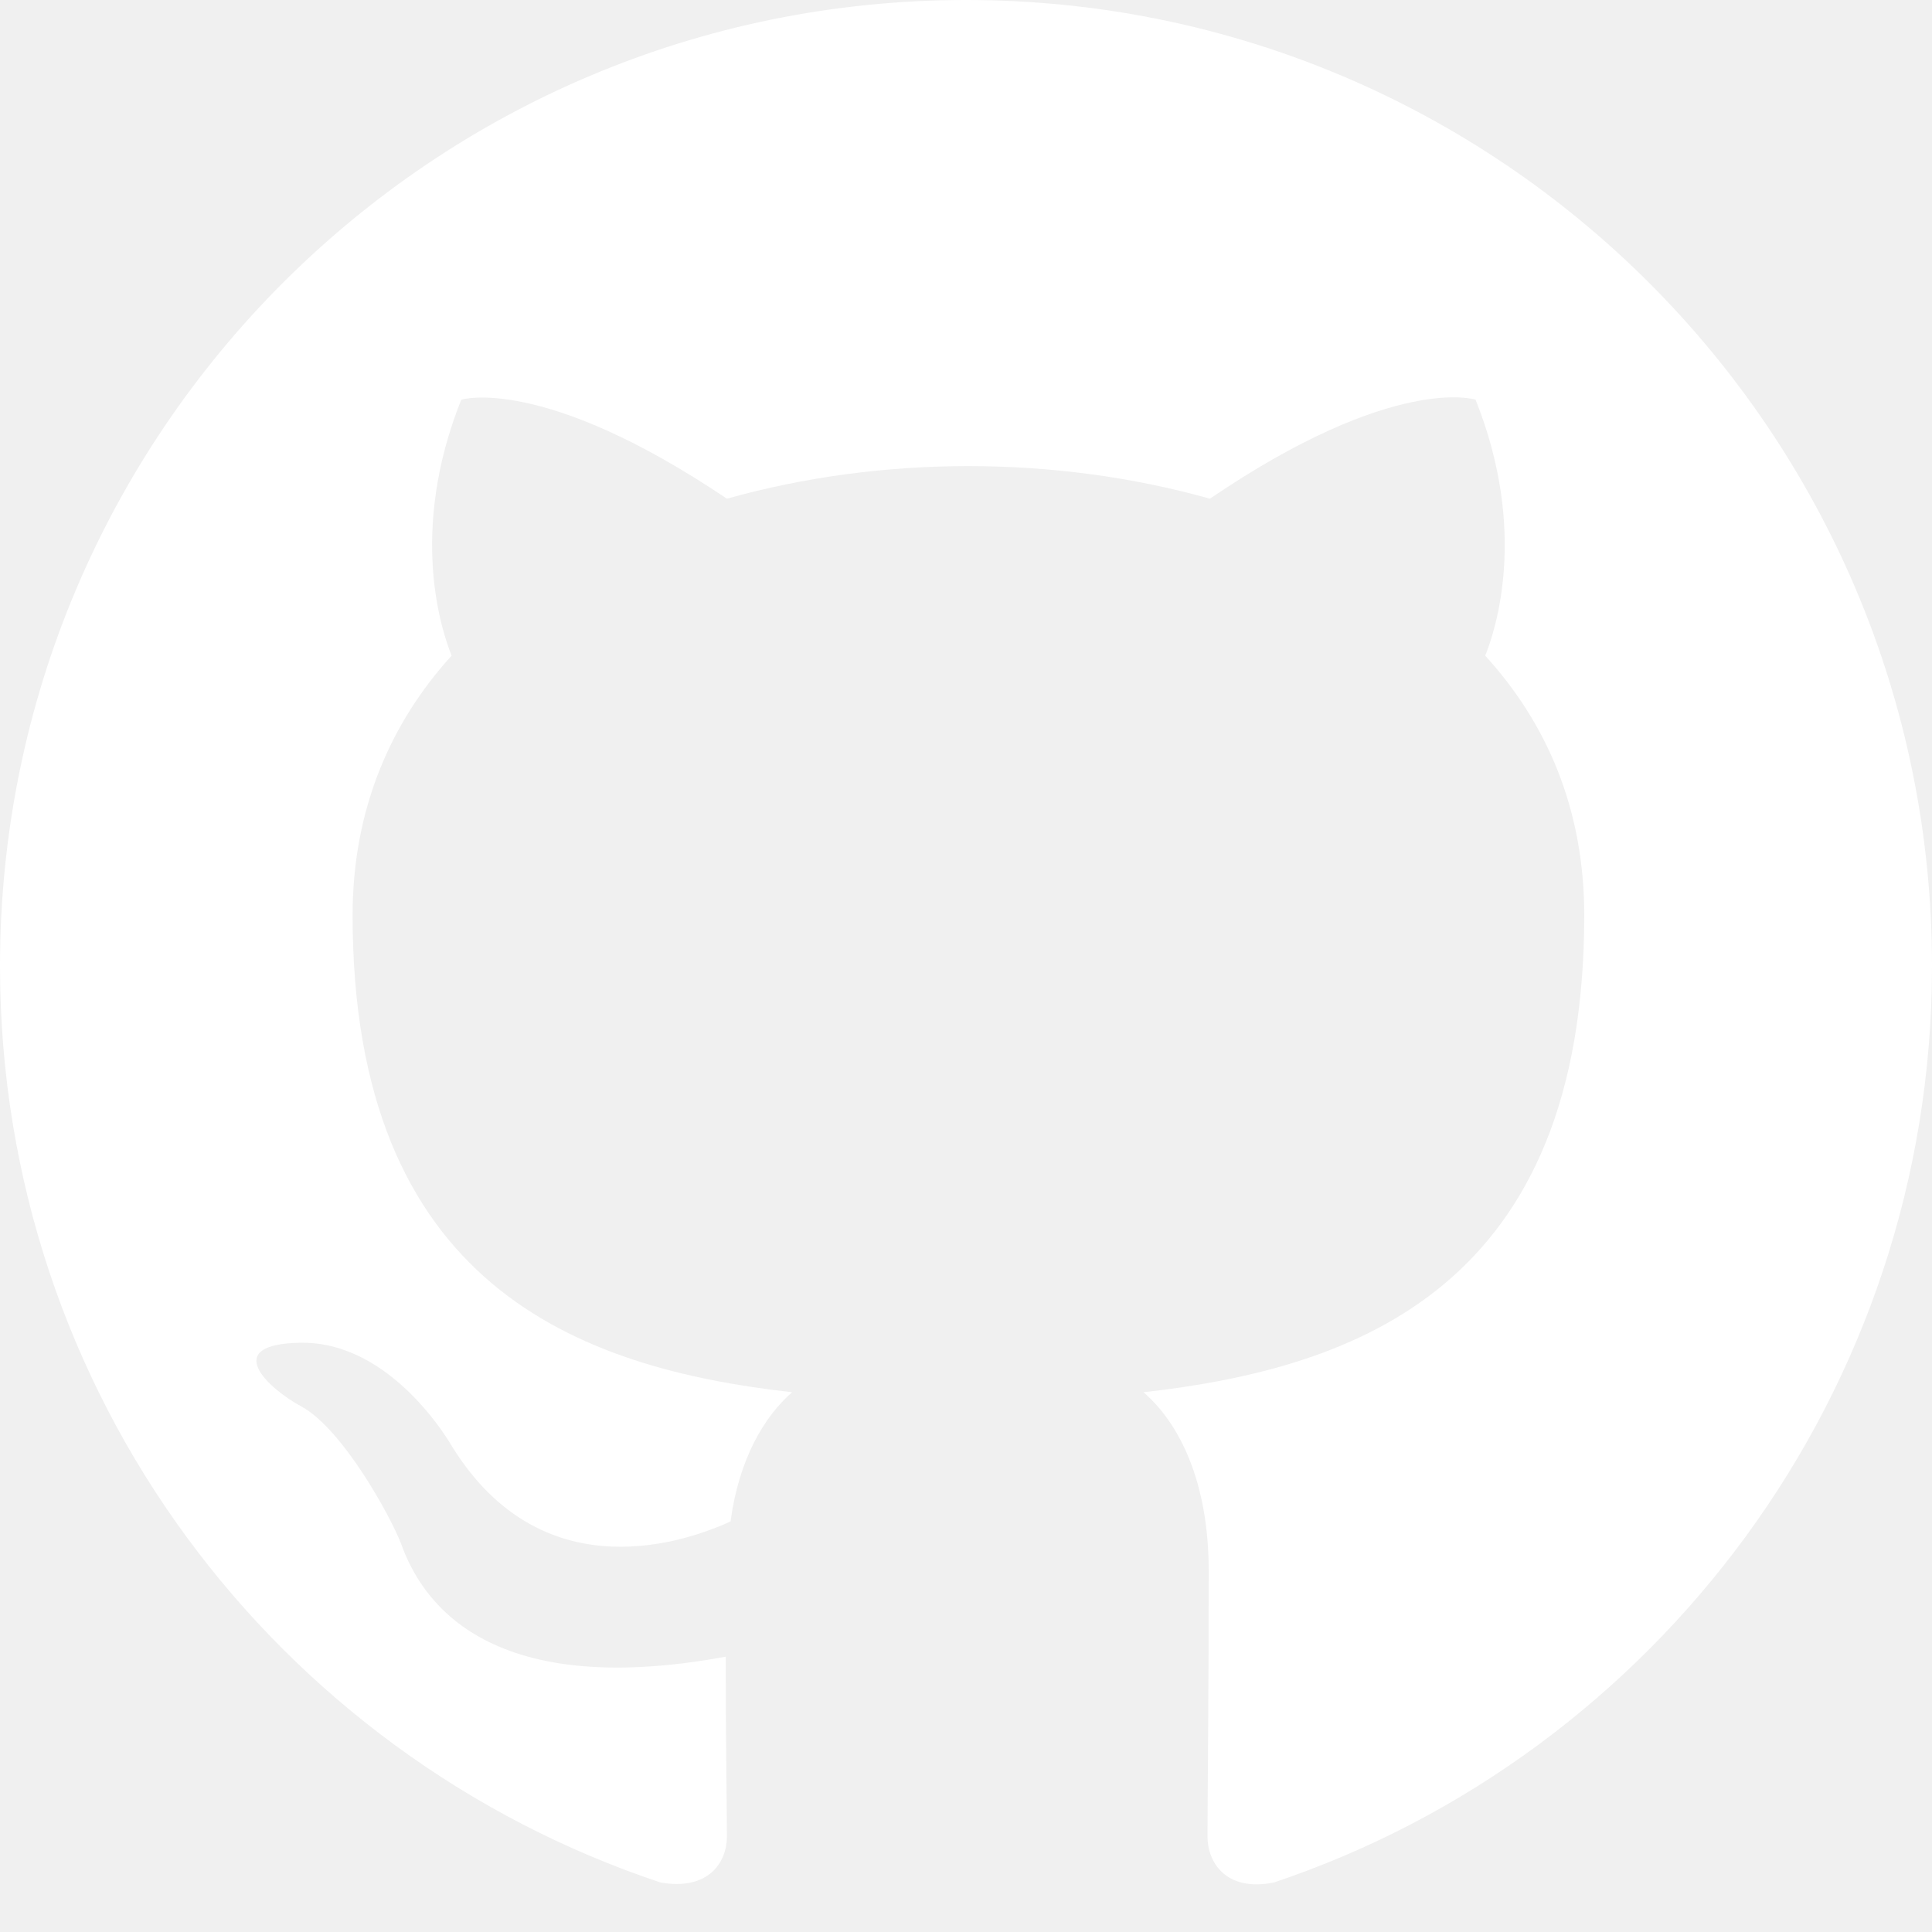
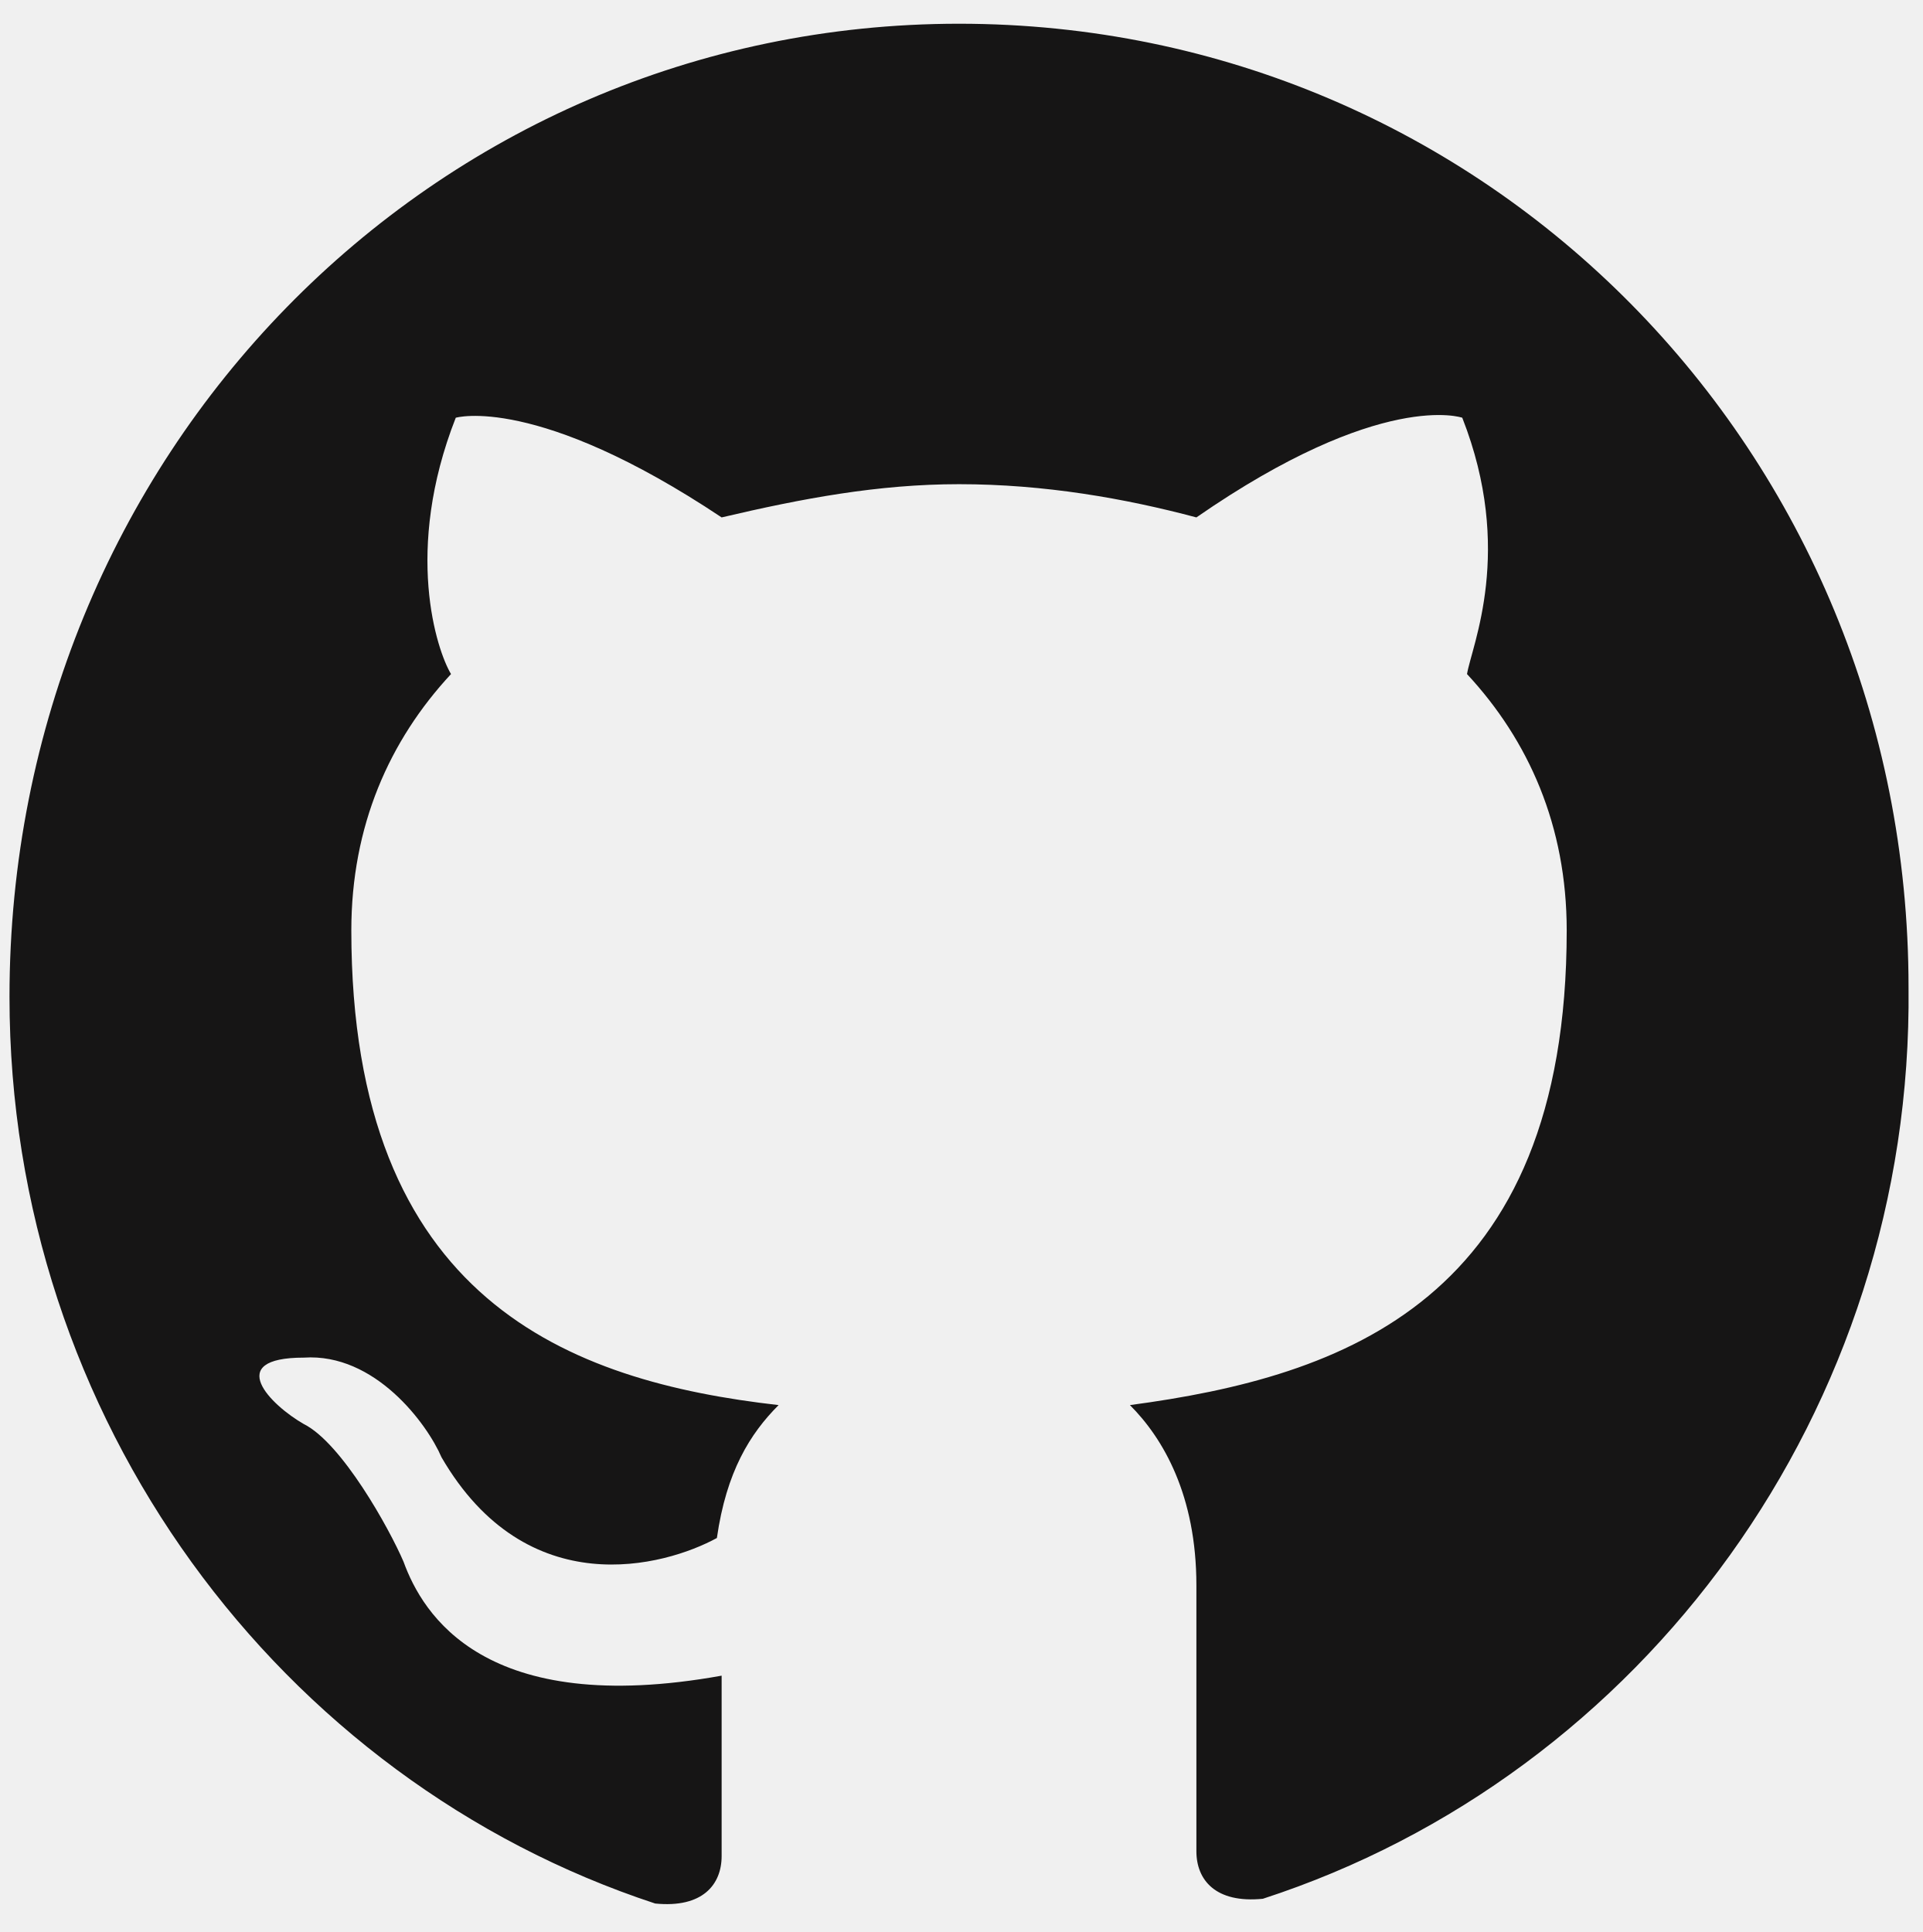
- <svg xmlns="http://www.w3.org/2000/svg" width="30" height="30" viewBox="0 0 1024 1024" class=" bg-white  rounded-full p-2">
-   <path fill-rule="evenodd" clip-rule="evenodd" d="M8 0C3.58 0 0 3.58 0 8C0 11.54 2.29 14.53 5.47 15.59C5.87 15.66 6.02 15.42 6.02 15.21C6.02 15.02 6.01 14.39 6.01 13.72C4 14.09 3.48 13.23 3.32 12.78C3.23 12.55 2.84 11.84 2.5 11.65C2.22 11.5 1.82 11.13 2.49 11.12C3.12 11.11 3.57 11.7 3.72 11.94C4.44 13.15 5.59 12.81 6.05 12.6C6.12 12.08 6.33 11.73 6.56 11.53C4.78 11.33 2.92 10.64 2.92 7.58C2.92 6.71 3.23 5.99 3.74 5.43C3.66 5.23 3.38 4.41 3.82 3.31C3.82 3.31 4.49 3.1 6.02 4.13C6.66 3.95 7.34 3.86 8.02 3.86C8.7 3.86 9.38 3.95 10.02 4.13C11.55 3.09 12.22 3.31 12.22 3.31C12.66 4.41 12.38 5.23 12.3 5.43C12.81 5.99 13.12 6.7 13.12 7.58C13.12 10.65 11.25 11.33 9.47 11.53C9.76 11.78 10.01 12.26 10.01 13.01C10.01 14.08 10 14.94 10 15.21C10 15.42 10.15 15.67 10.55 15.59C13.71 14.53 16 11.53 16 8C16 3.58 12.42 0 8 0Z" transform="scale(64)" fill="white" />
+ <svg xmlns="http://www.w3.org/2000/svg" version="1.1" id="Layer_1" x="0px" y="0px" viewBox="0 0 40.5 40.7" style="enable-background:new 0 0 40.5 40.7;" xml:space="preserve">
+   <style type="text/css">
+ 	.st0{fill-rule:evenodd;clip-rule:evenodd;fill:#161515;}
+ </style>
+   <path class="st0" d="M26.6,40c-1,0.1-1.4-0.4-1.4-1c0-0.7,0-2.9,0-5.6c0-1.9-0.7-3.1-1.4-3.8c4.5-0.6,9.2-2.2,9.2-10  c0-2.2-0.8-4-2.1-5.4c0.1-0.6,1-2.6-0.1-5.4c0,0-1.7-0.6-5.6,2.1c-1.5-0.4-3.2-0.7-5-0.7c-1.7,0-3.3,0.3-5,0.7  c-3.9-2.6-5.6-2.1-5.6-2.1c-1.1,2.8-0.4,4.9-0.1,5.4c-1.3,1.4-2.1,3.2-2.1,5.4c0,7.8,4.6,9.5,9,10c-0.6,0.6-1.1,1.4-1.3,2.8  c-1.1,0.6-4,1.4-5.8-1.7c-0.3-0.7-1.4-2.2-2.9-2.1c-1.7,0-0.7,1,0,1.4c0.8,0.4,1.8,2.2,2.1,2.9c0.4,1.1,1.7,3.3,6.7,2.4  c0,1.7,0,3.3,0,3.8c0,0.6-0.4,1.1-1.4,1C5.9,37.5,0.2,29.9,0.2,21c0-11.4,8.9-20.5,20-20.5s20,9,20,20.3  C40.3,29.7,34.6,37.4,26.6,40z" />
</svg>
